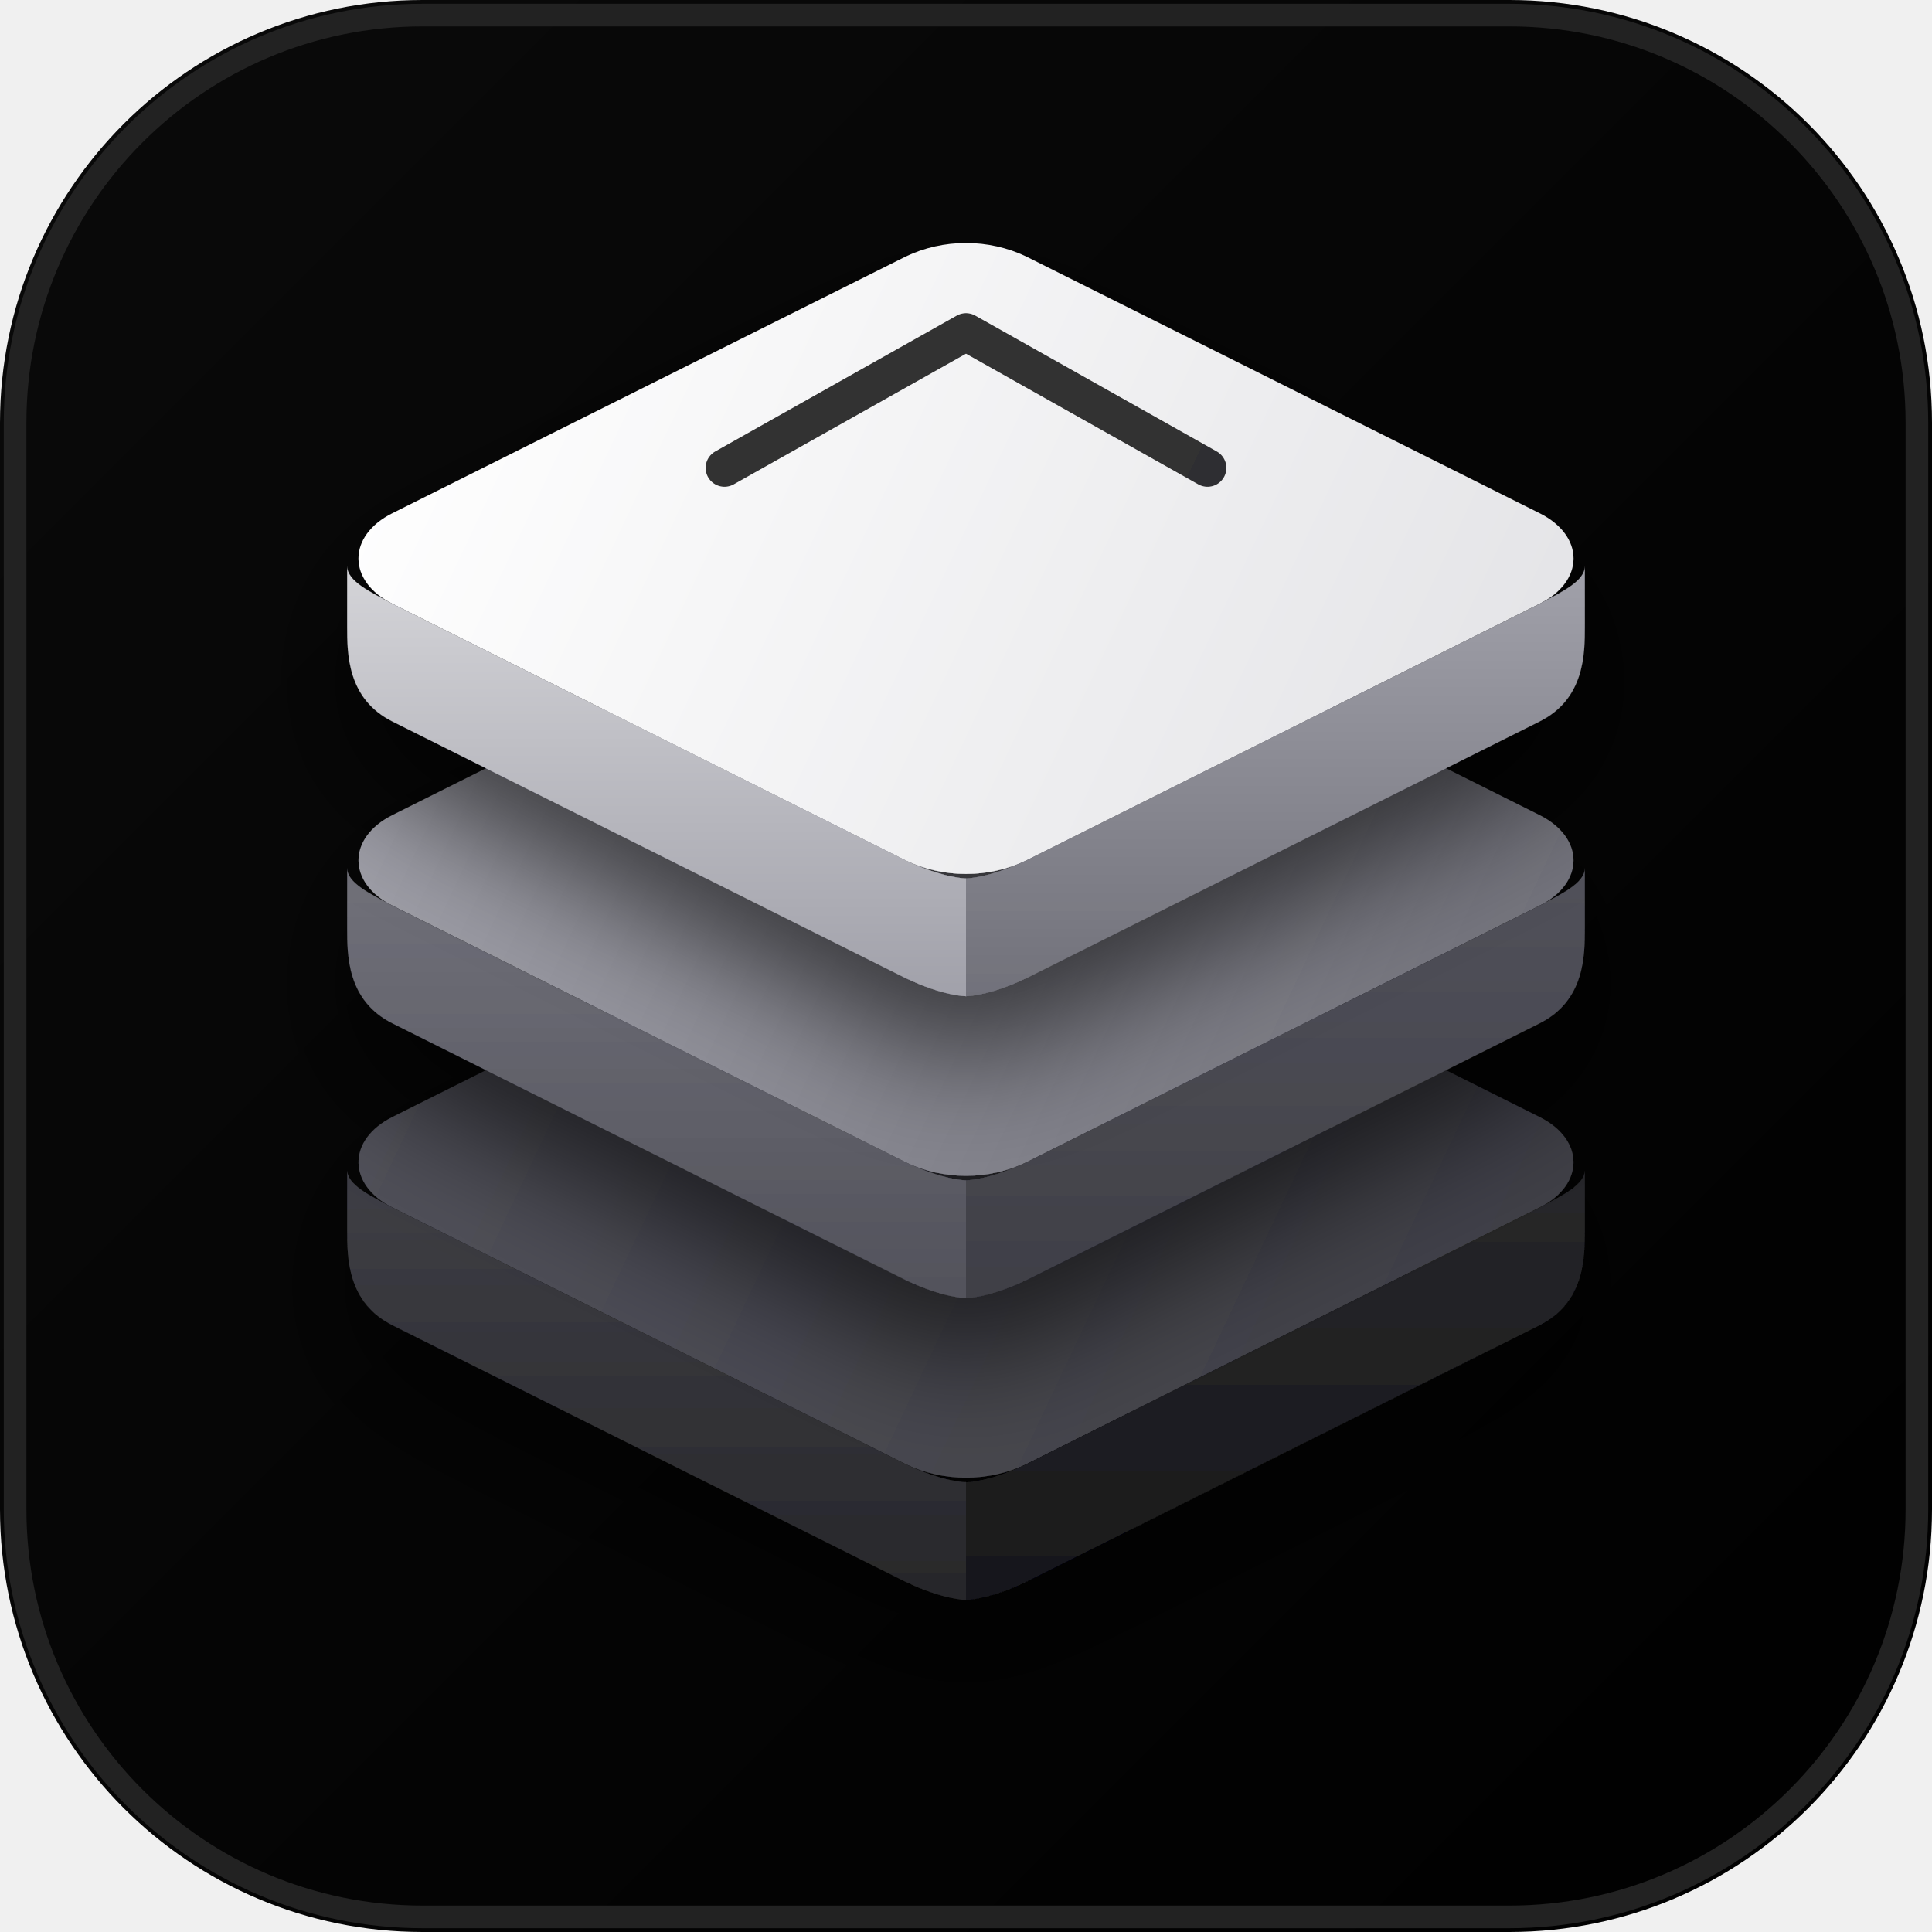
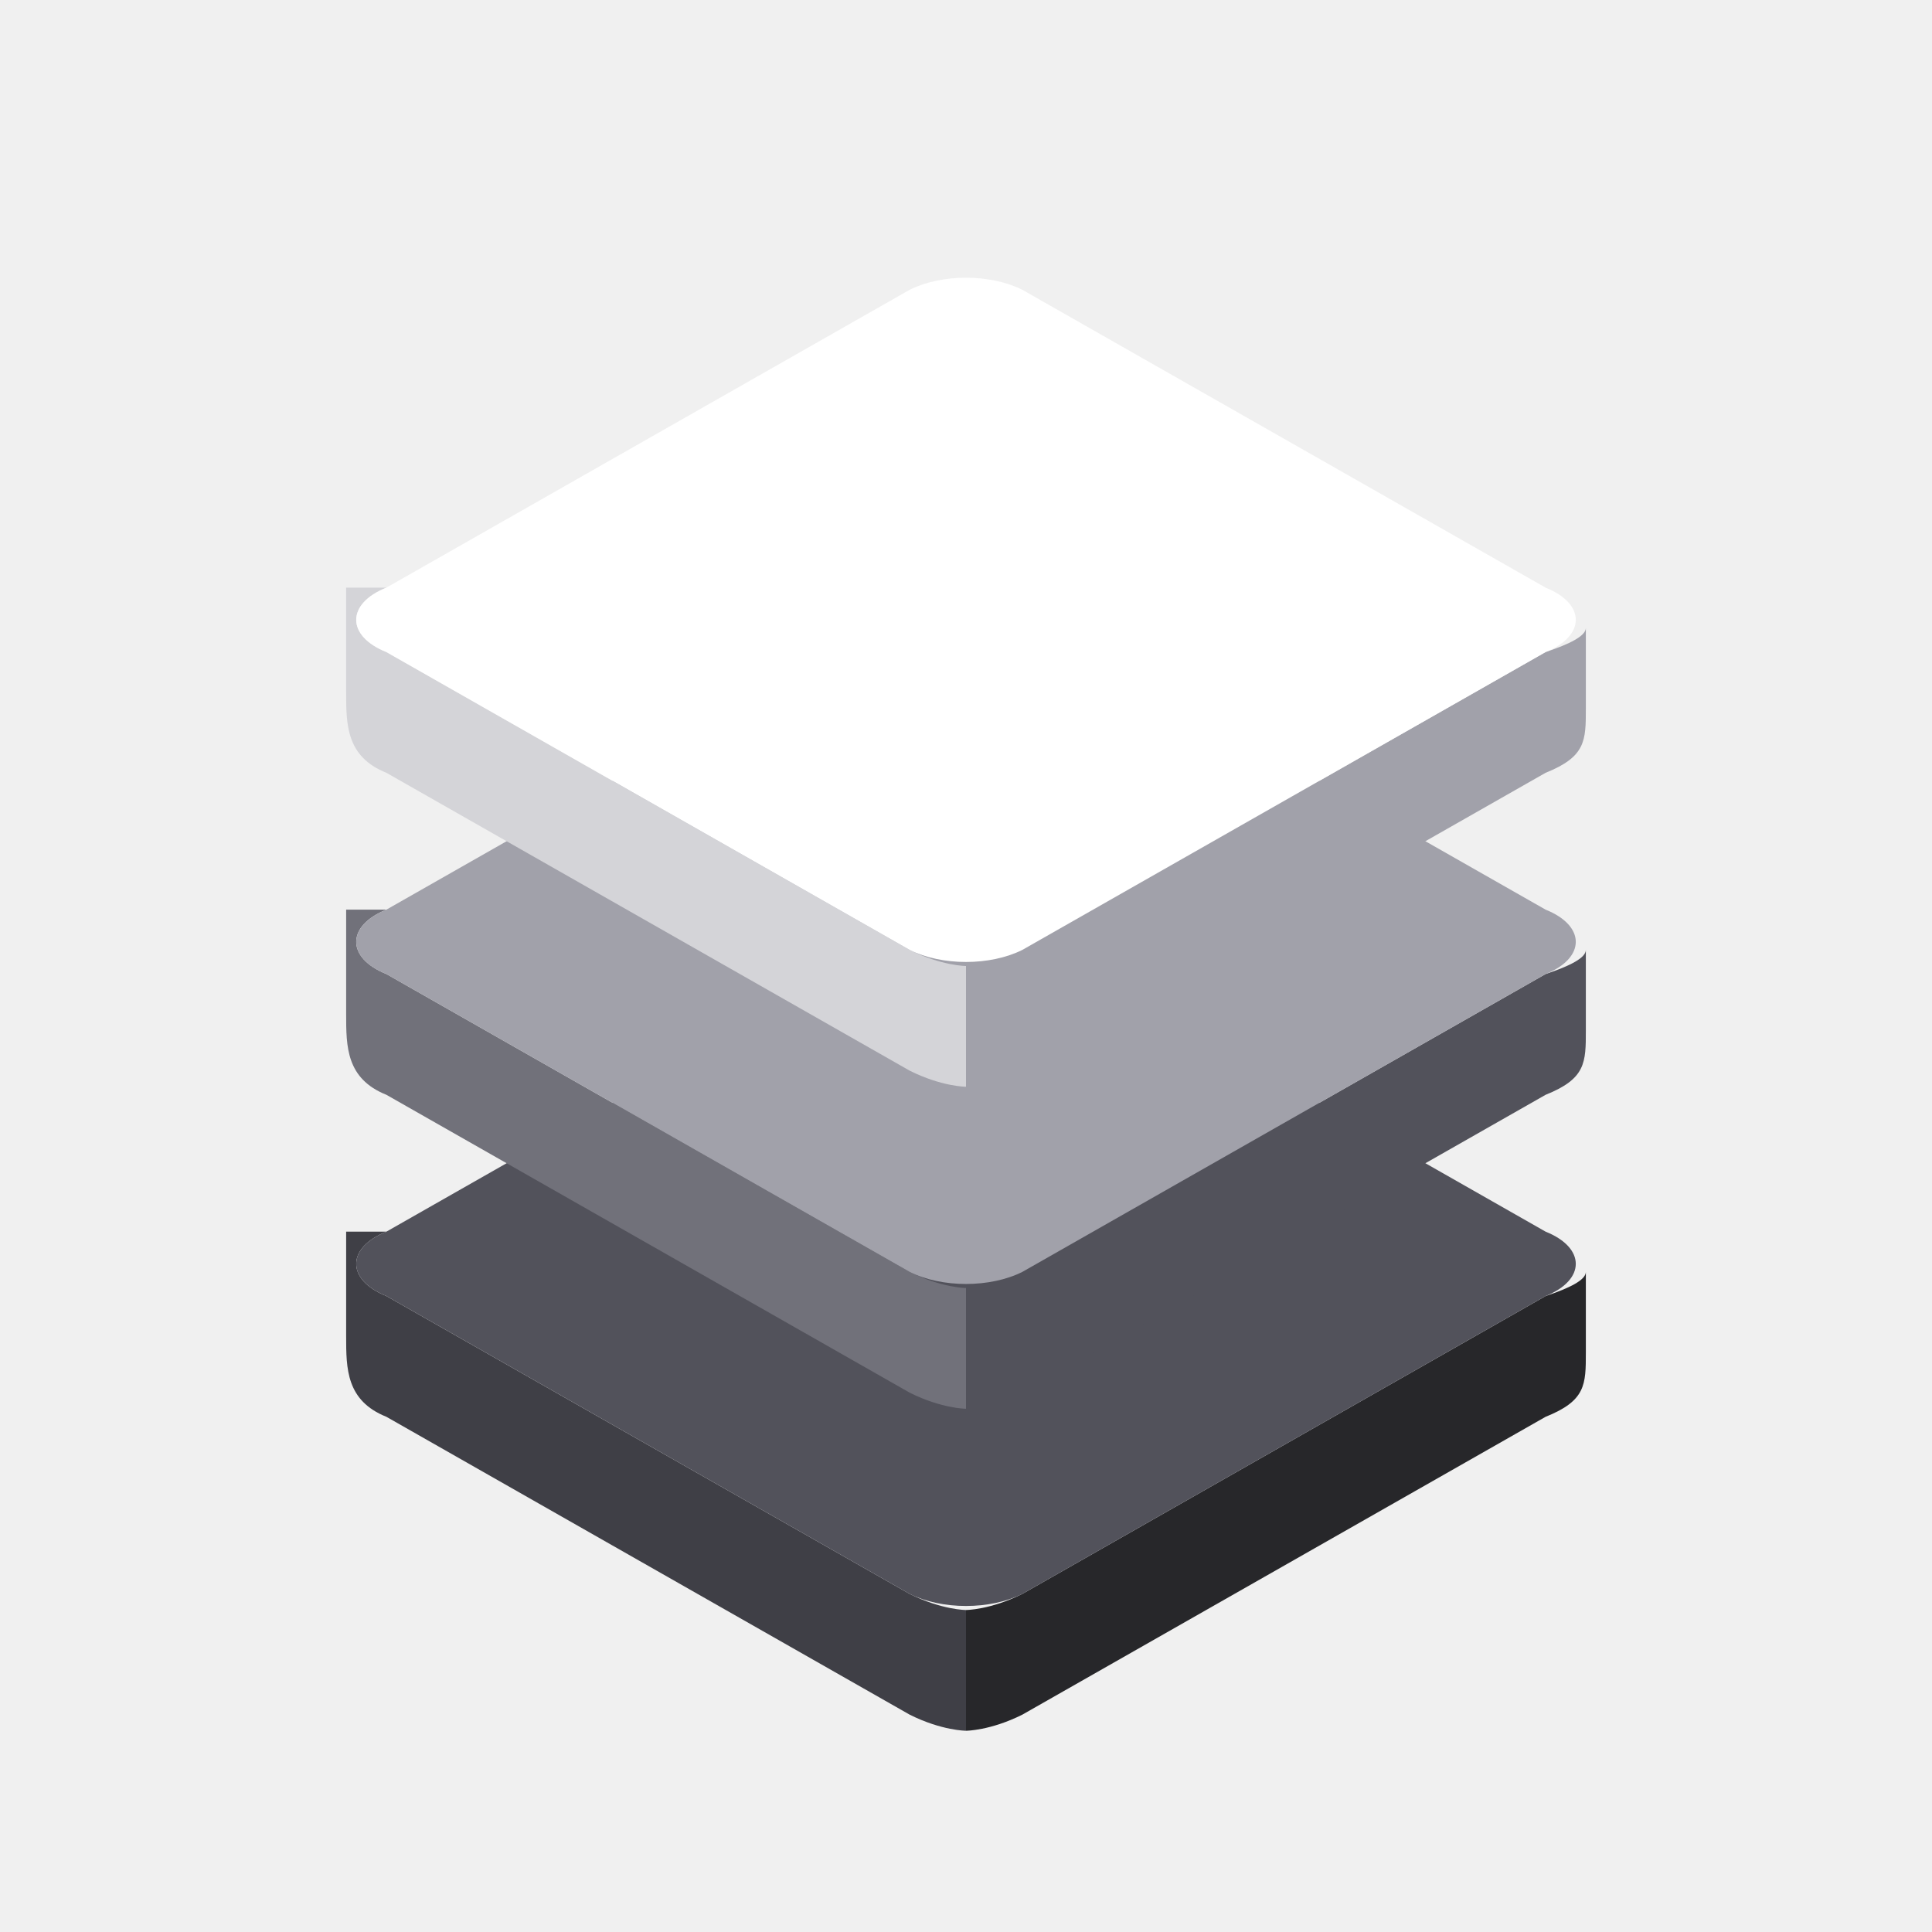
- <svg xmlns="http://www.w3.org/2000/svg" width="128" height="128" viewBox="0 0 128 128" fill="none">
-   <defs>
-     <linearGradient id="bgGrad" x1="0" y1="0" x2="128" y2="128" gradientUnits="userSpaceOnUse">
-       <stop offset="0%" stop-color="#0a0a0a" />
-       <stop offset="100%" stop-color="#000000" />
-     </linearGradient>
-     <linearGradient id="topFace" x1="28" y1="18" x2="100" y2="52" gradientUnits="userSpaceOnUse">
-       <stop offset="0%" stop-color="#ffffff" />
-       <stop offset="100%" stop-color="#e4e4e7" />
-     </linearGradient>
-     <linearGradient id="topSideL" x1="0" y1="0" x2="0" y2="1">
-       <stop offset="0%" stop-color="#d4d4d8" />
-       <stop offset="100%" stop-color="#a1a1aa" />
-     </linearGradient>
-     <linearGradient id="topSideR" x1="0" y1="0" x2="0" y2="1">
-       <stop offset="0%" stop-color="#a1a1aa" />
-       <stop offset="100%" stop-color="#71717a" />
-     </linearGradient>
-     <linearGradient id="midFace" x1="28" y1="38" x2="100" y2="72" gradientUnits="userSpaceOnUse">
-       <stop offset="0%" stop-color="#a1a1aa" />
-       <stop offset="100%" stop-color="#71717a" />
-     </linearGradient>
-     <linearGradient id="midSideL" x1="0" y1="0" x2="0" y2="1">
-       <stop offset="0%" stop-color="#71717a" />
-       <stop offset="100%" stop-color="#52525b" />
-     </linearGradient>
-     <linearGradient id="midSideR" x1="0" y1="0" x2="0" y2="1">
-       <stop offset="0%" stop-color="#52525b" />
-       <stop offset="100%" stop-color="#3f3f46" />
-     </linearGradient>
-     <linearGradient id="botFace" x1="28" y1="58" x2="100" y2="92" gradientUnits="userSpaceOnUse">
-       <stop offset="0%" stop-color="#52525b" />
-       <stop offset="100%" stop-color="#3f3f46" />
-     </linearGradient>
-     <linearGradient id="botSideL" x1="0" y1="0" x2="0" y2="1">
-       <stop offset="0%" stop-color="#3f3f46" />
-       <stop offset="100%" stop-color="#27272a" />
-     </linearGradient>
-     <linearGradient id="botSideR" x1="0" y1="0" x2="0" y2="1">
-       <stop offset="0%" stop-color="#27272a" />
-       <stop offset="100%" stop-color="#18181b" />
-     </linearGradient>
-     <filter id="slabShadow" x="-30%" y="-30%" width="160%" height="180%">
-       <feDropShadow dx="0" dy="4" stdDeviation="4" flood-color="#000000" flood-opacity="0.6" />
-     </filter>
-   </defs>
-   <rect width="128" height="128" rx="28" fill="url(#bgGrad)" />
-   <rect x="1" y="1" width="126" height="126" rx="27" stroke="#222222" stroke-width="1.5" />
-   <g filter="url(#slabShadow)">
-     <path d="M26 80 L60 97 C62.5 98.2 65.5 98.2 68 97 L102 80 C105 78.5 105 75.5 102 74 L68 57 C65.5 55.8 62.5 55.8 60 57 L26 74 C23 75.5 23 78.5 26 80 Z" fill="url(#botFace)" />
-     <path d="M26 80 L60 97 C62.5 98.2 64 98.2 64 98.2 V106 C64 106 62.5 106 60 104.8 L26 87.8 C23 86.3 23 83.3 23 81.5 V77.5 C23 78.5 24.5 79.2 26 80 Z" fill="url(#botSideL)" />
-     <path d="M64 98.2 C64 98.2 65.5 98.2 68 97 L102 80 C103.5 79.2 105 78.5 105 77.5 V81.5 C105 83.3 105 86.3 102 87.8 L68 104.8 C65.5 106 64 106 64 106 V98.2 Z" fill="url(#botSideR)" />
-   </g>
-   <g filter="url(#slabShadow)">
-     <path d="M26 60 L60 77 C62.5 78.2 65.5 78.2 68 77 L102 60 C105 58.5 105 55.5 102 54 L68 37 C65.5 35.8 62.5 35.8 60 37 L26 54 C23 55.5 23 58.5 26 60 Z" fill="url(#midFace)" />
-     <path d="M26 60 L60 77 C62.5 78.2 64 78.2 64 78.2 V86 C64 86 62.5 86 60 84.8 L26 67.8 C23 66.3 23 63.3 23 61.5 V57.5 C23 58.5 24.5 59.2 26 60 Z" fill="url(#midSideL)" />
-     <path d="M64 78.2 C64 78.2 65.5 78.2 68 77 L102 60 C103.5 59.2 105 58.5 105 57.5 V61.5 C105 63.3 105 66.3 102 67.8 L68 84.8 C65.5 86 64 86 64 86 V78.2 Z" fill="url(#midSideR)" />
-   </g>
-   <g filter="url(#slabShadow)">
-     <path d="M26 40 L60 57 C62.5 58.2 65.5 58.2 68 57 L102 40 C105 38.5 105 35.5 102 34 L68 17 C65.5 15.8 62.5 15.8 60 17 L26 34 C23 35.5 23 38.5 26 40 Z" fill="url(#topFace)" />
-     <path d="M26 40 L60 57 C62.5 58.2 64 58.2 64 58.2 V66 C64 66 62.5 66 60 64.8 L26 47.8 C23 46.3 23 43.3 23 41.5 V37.5 C23 38.5 24.5 39.2 26 40 Z" fill="url(#topSideL)" />
-     <path d="M64 58.2 C64 58.2 65.5 58.2 68 57 L102 40 C103.5 39.2 105 38.5 105 37.5 V41.5 C105 43.3 105 46.3 102 47.8 L68 64.8 C65.5 66 64 66 64 66 V58.2 Z" fill="url(#topSideR)" />
-     <path d="M48 31 L64 22 L80 31" stroke="#000000" stroke-width="2.5" stroke-linecap="round" stroke-linejoin="round" opacity="0.8" />
-   </g>
+ <svg xmlns="http://www.w3.org/2000/svg" width="128" height="128" viewBox="0 0 24 24" fill="none">
+   <path d="M4.8 15.3 C4.3 15.5 4.3 15.9 4.8 16.1 L11.3 19.8 C11.7 20 12 20 12 20 V21.5 C12 21.5 11.7 21.5 11.3 21.3 L4.8 17.6 C4.3 17.4 4.3 17 4.3 16.6 V15.3 Z" fill="#3f3f46" />
+   <path d="M12 20 C12 20 12.3 20 12.7 19.8 L19.2 16.1 C19.5 16 19.7 15.9 19.7 15.8 V16.8 C19.7 17.2 19.7 17.4 19.2 17.6 L12.7 21.3 C12.3 21.5 12 21.5 12 21.5 Z" fill="#27272a" />
+   <path d="M4.8 15.3 C4.3 15.5 4.3 15.9 4.8 16.1 L11.3 19.8 C11.7 20 12.3 20 12.7 19.8 L19.2 16.1 C19.7 15.9 19.7 15.5 19.2 15.3 L12.7 11.6 C12.3 11.4 11.7 11.4 11.3 11.6 Z" fill="#52525b" />
+   <path d="M4.8 11.3 C4.3 11.5 4.3 11.9 4.8 12.1 L11.3 15.8 C11.7 16 12 16 12 16 V17.5 C12 17.5 11.7 17.5 11.3 17.3 L4.8 13.6 C4.3 13.4 4.3 13 4.3 12.6 V11.3 Z" fill="#71717a" />
+   <path d="M12 16 C12 16 12.3 16 12.7 15.8 L19.2 12.1 C19.5 12 19.7 11.9 19.7 11.8 V12.8 C19.7 13.2 19.7 13.4 19.2 13.6 L12.7 17.3 C12.3 17.5 12 17.5 12 17.5 Z" fill="#52525b" />
+   <path d="M4.8 11.3 C4.3 11.5 4.3 11.9 4.8 12.1 L11.3 15.8 C11.7 16 12.3 16 12.7 15.8 L19.2 12.1 C19.7 11.9 19.7 11.5 19.2 11.3 L12.7 7.6 C12.3 7.4 11.7 7.4 11.3 7.6 Z" fill="#a1a1aa" />
+   <path d="M4.8 7.3 C4.3 7.5 4.3 7.9 4.8 8.1 L11.3 11.8 C11.7 12 12 12 12 12 V13.5 C12 13.5 11.7 13.5 11.3 13.3 L4.8 9.6 C4.3 9.4 4.3 9 4.3 8.6 V7.3 Z" fill="#d4d4d8" />
+   <path d="M12 12 C12 12 12.3 12 12.7 11.8 L19.2 8.1 C19.5 8 19.7 7.9 19.7 7.8 V8.8 C19.7 9.2 19.7 9.4 19.2 9.6 L12.7 13.3 C12.3 13.5 12 13.5 12 13.5 Z" fill="#a1a1aa" />
+   <path d="M4.8 7.3 C4.3 7.5 4.3 7.9 4.8 8.1 L11.3 11.8 C11.7 12 12.3 12 12.7 11.8 L19.2 8.1 C19.7 7.9 19.7 7.5 19.2 7.3 L12.7 3.6 C12.3 3.4 11.7 3.4 11.3 3.6 Z" fill="#ffffff" />
</svg>
